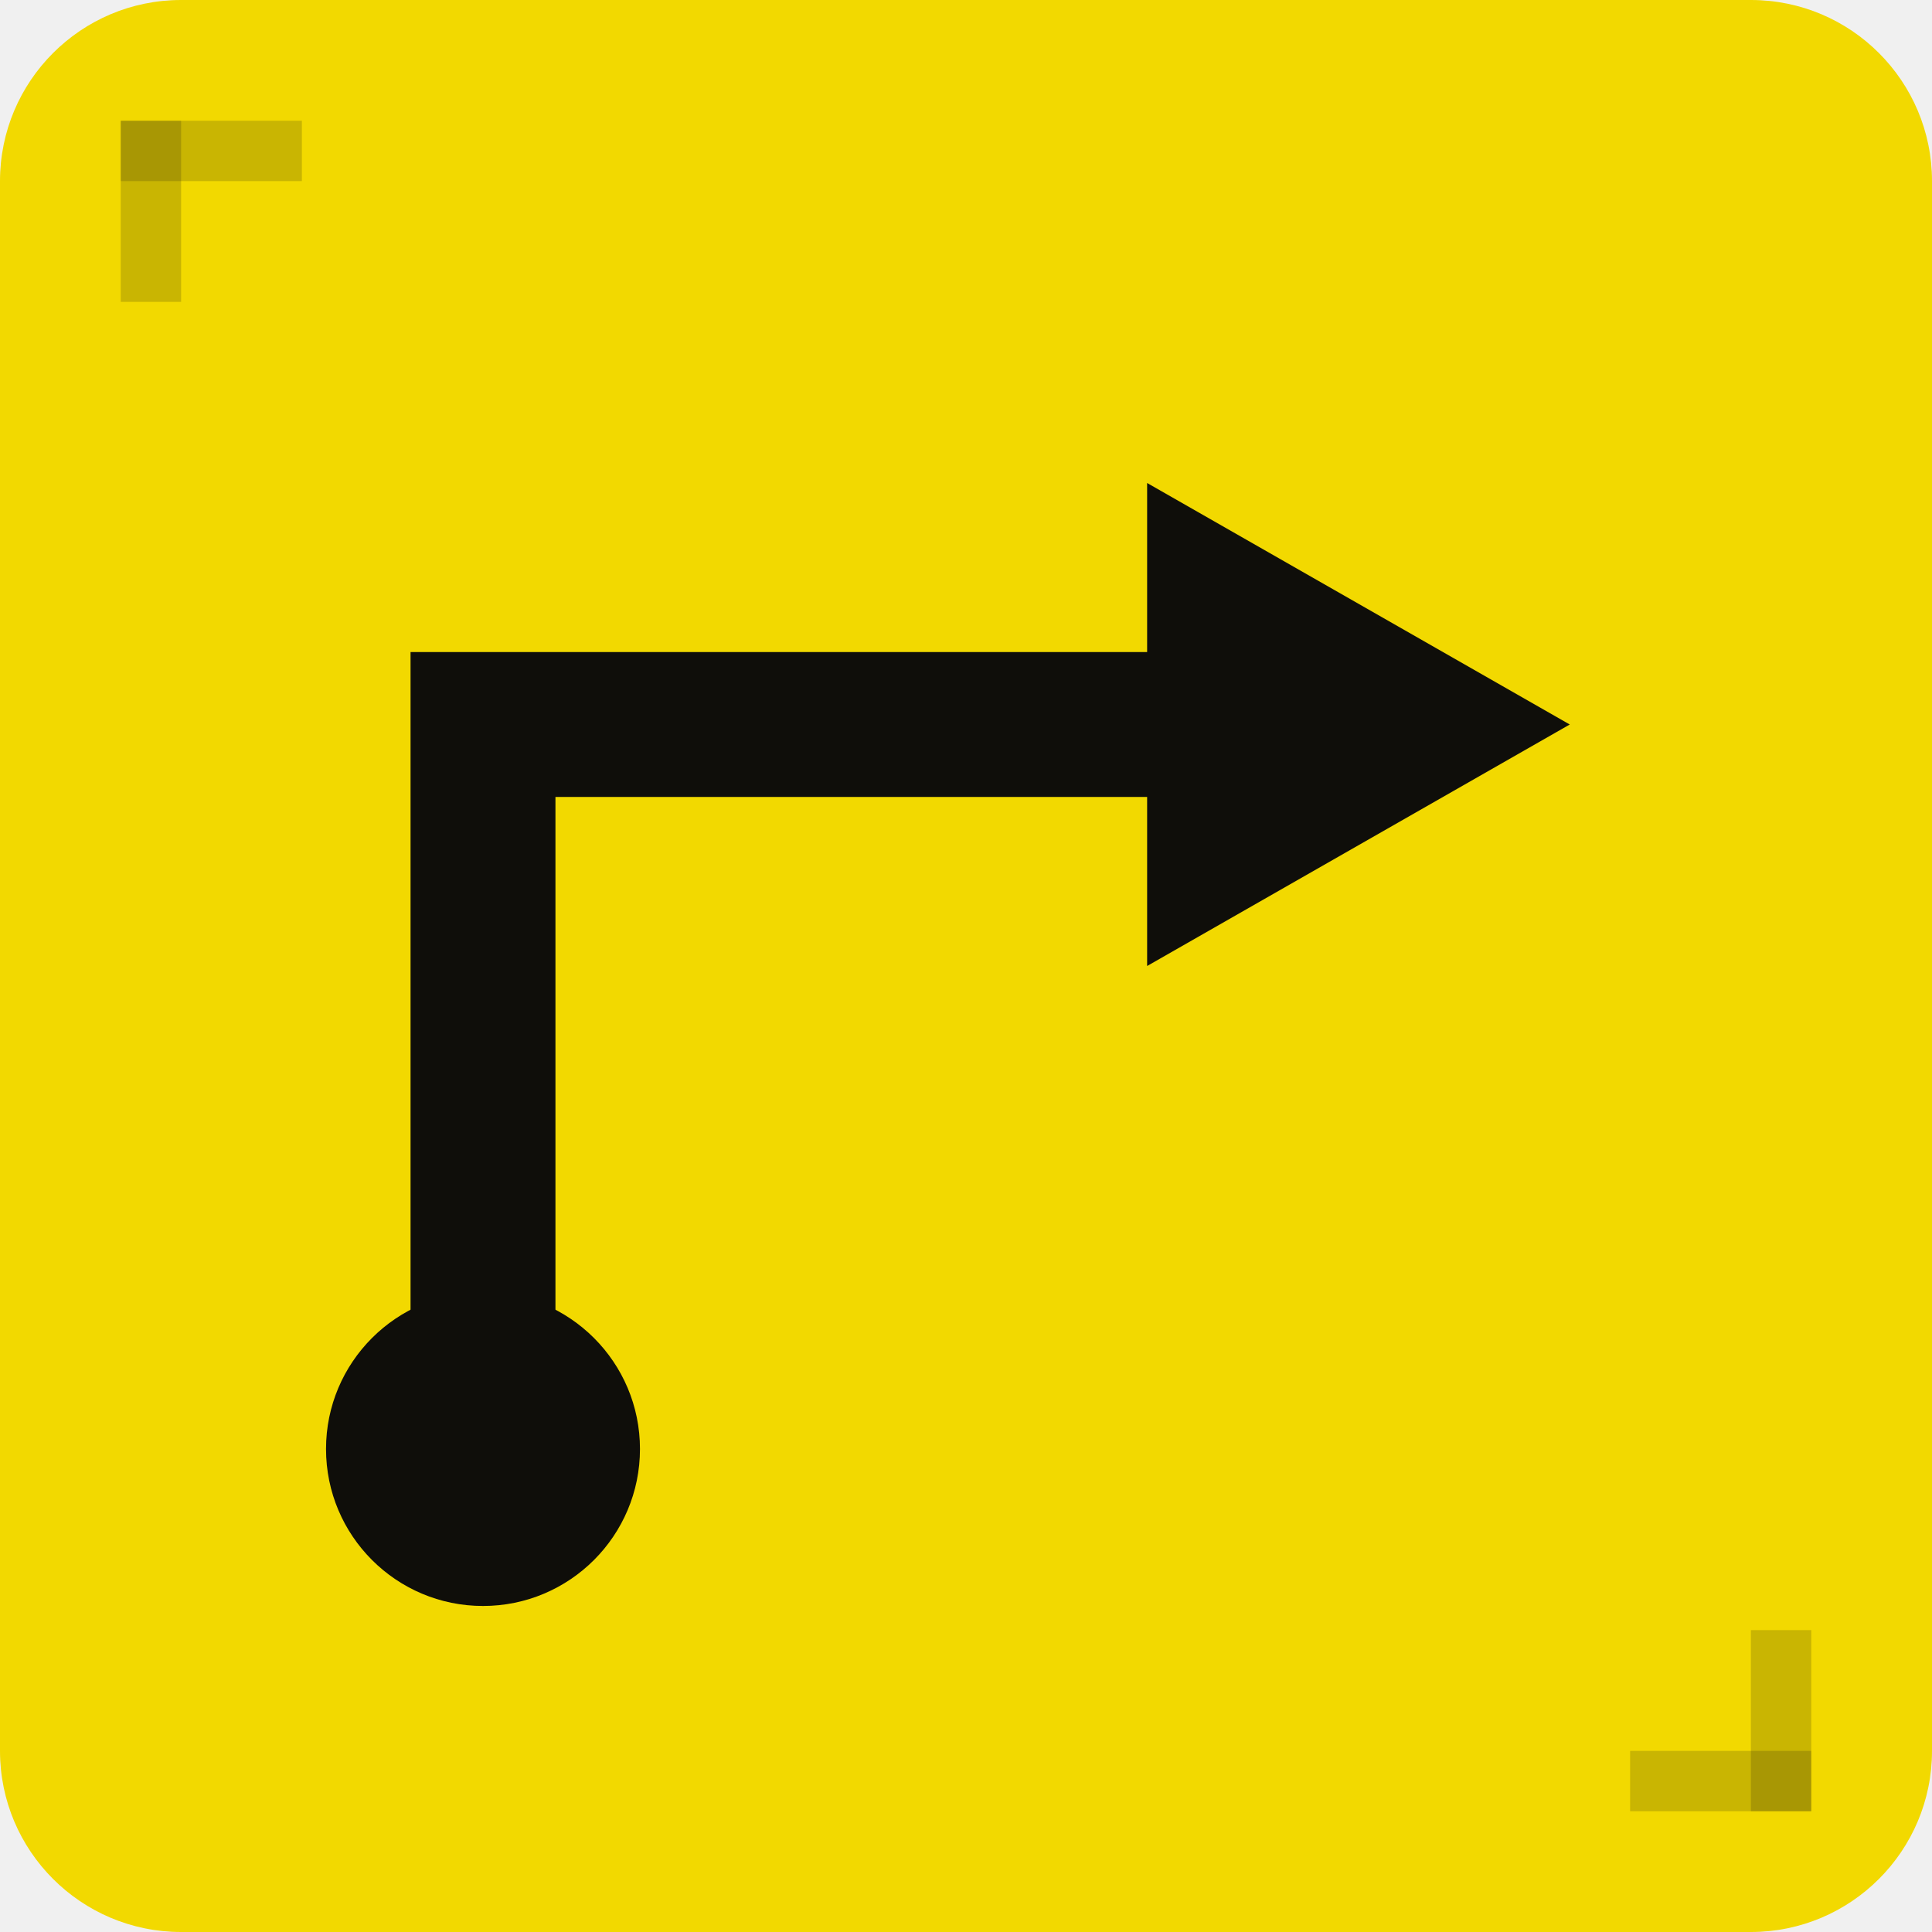
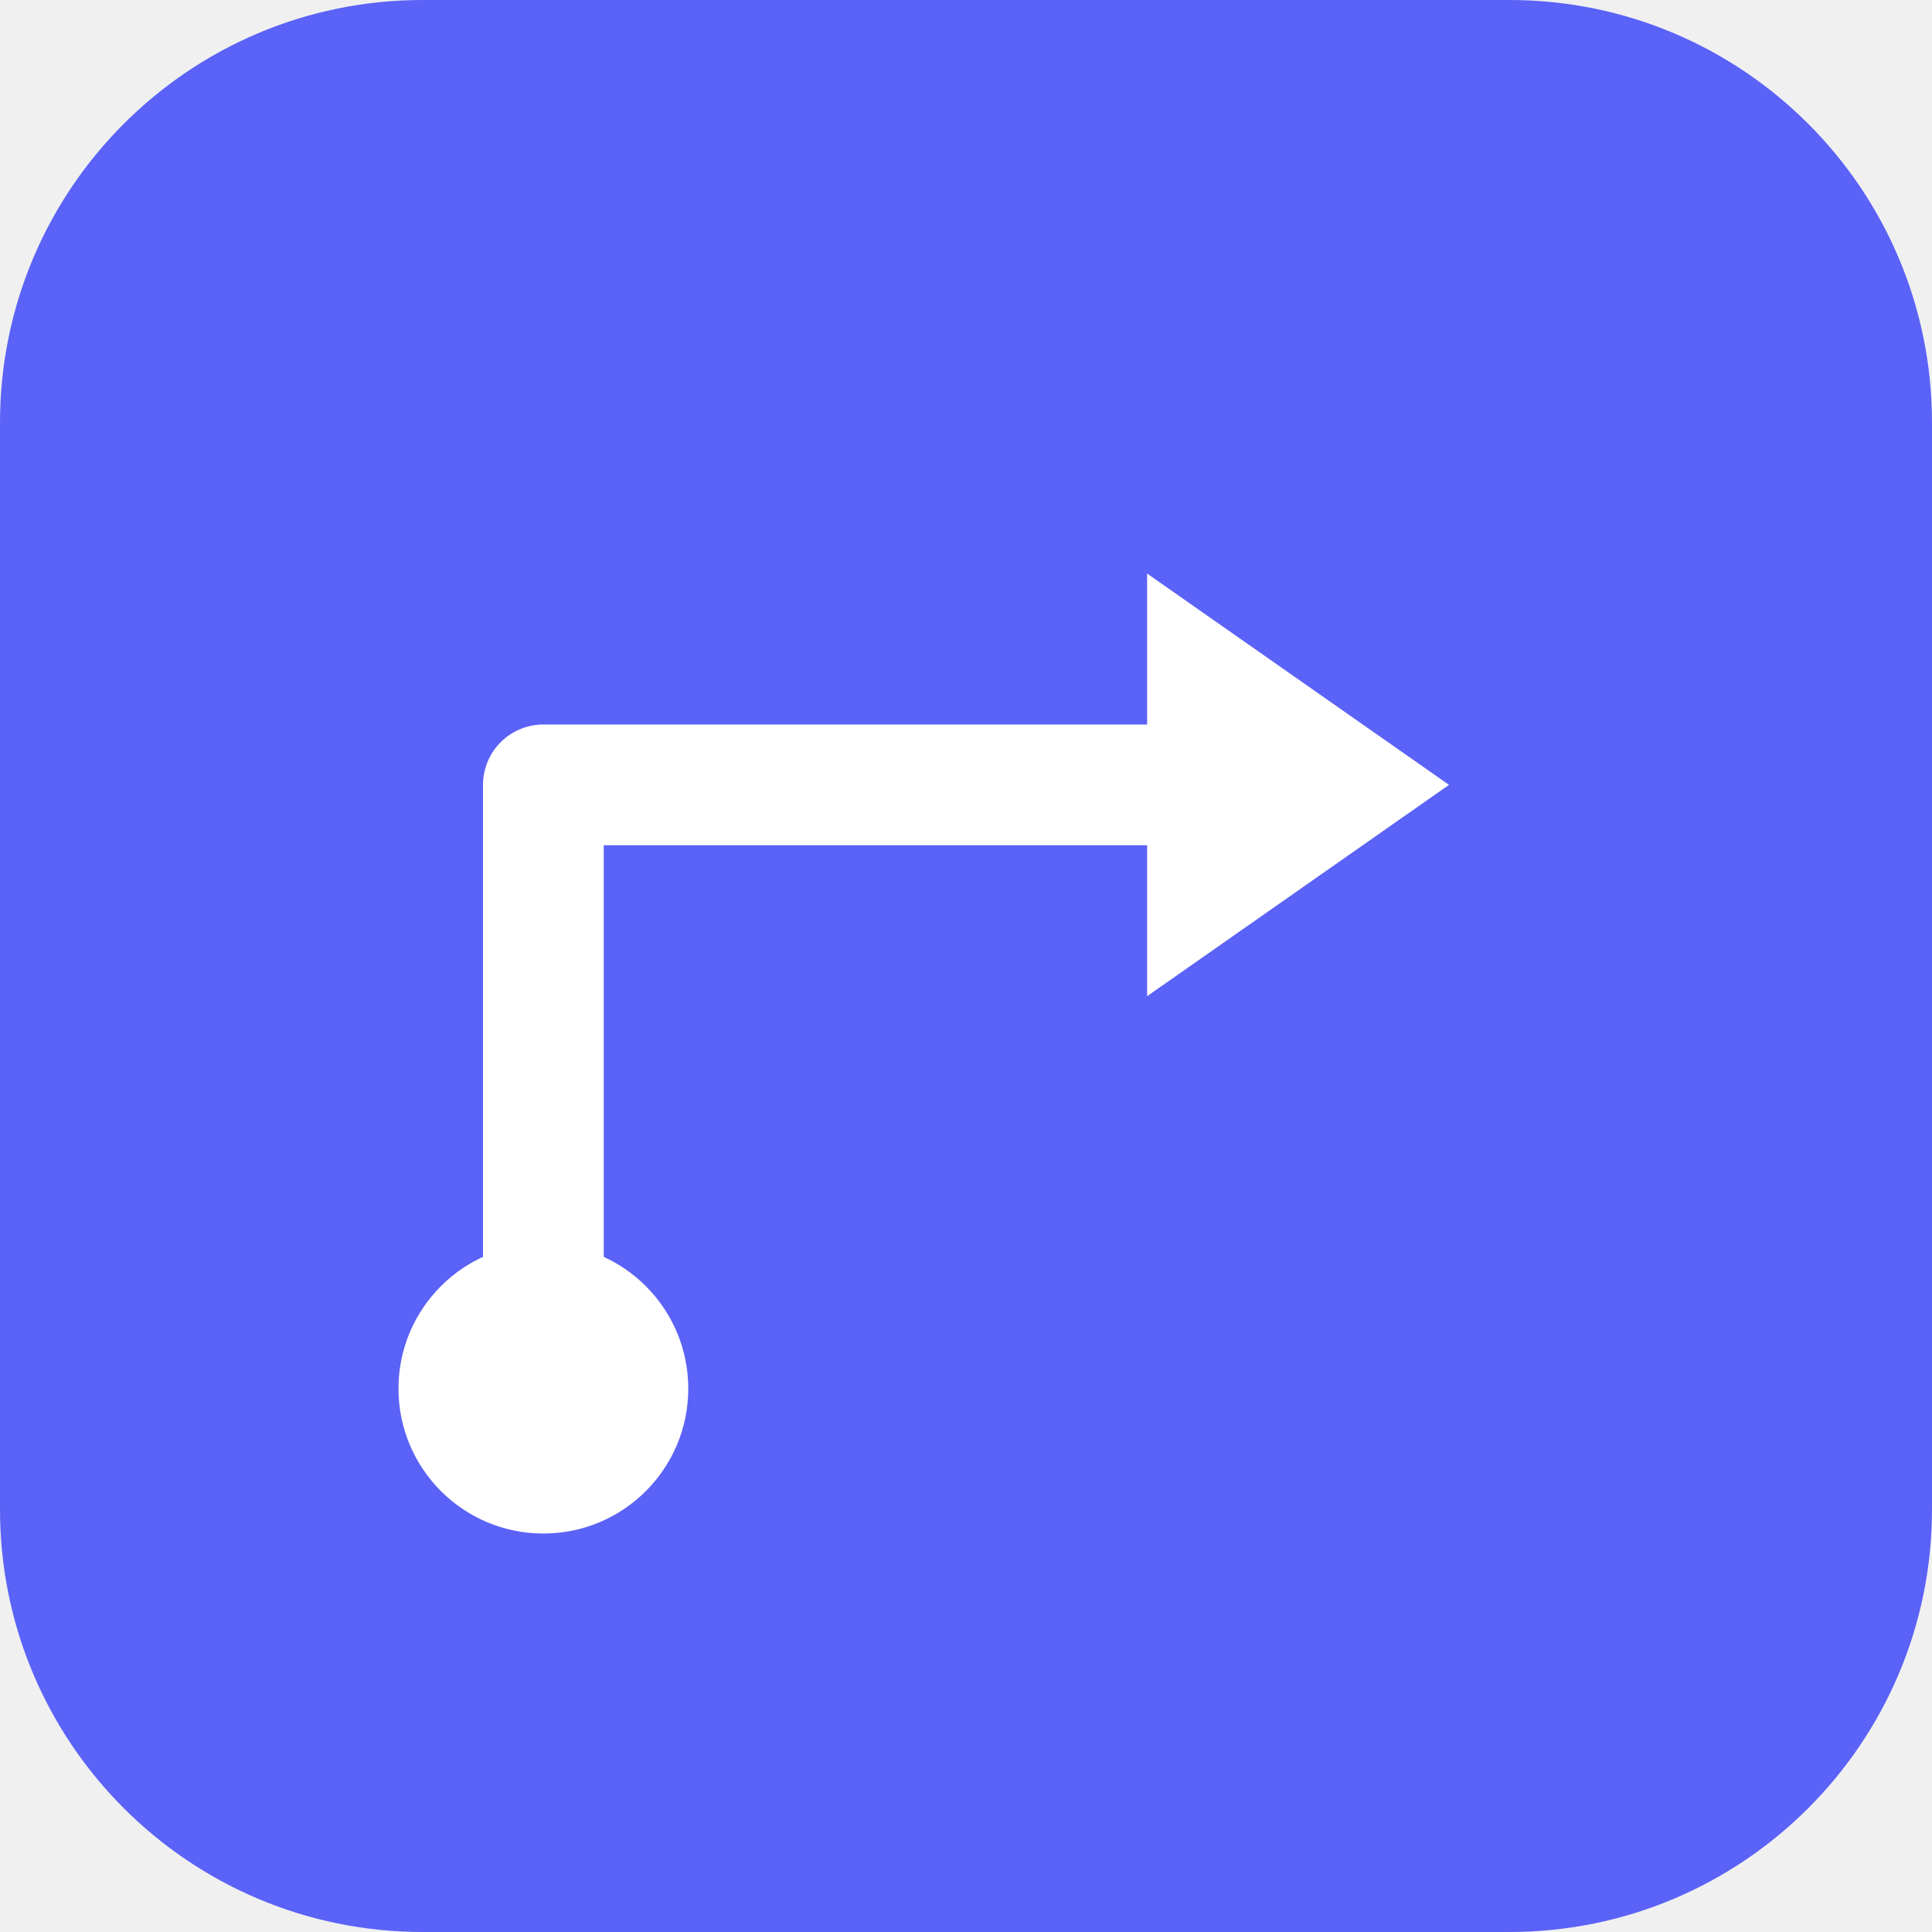
<svg xmlns="http://www.w3.org/2000/svg" viewBox="0 0 32 32" fill="none" aria-label="Delivery OS" role="img">
-   <rect width="32" height="32" rx="3" fill="#F2D900" />
-   <circle cx="8" cy="24" r="2.6" fill="#0F0E0A" />
-   <path d="M 8 24 L 8 12 L 22 12" stroke="#0F0E0A" stroke-width="2.4" stroke-linejoin="miter" stroke-linecap="square" />
-   <path d="M 19 8 L 26 12 L 19 16 Z" fill="#0F0E0A" />
-   <rect x="2" y="2" width="3" height="1" fill="#0F0E0A" opacity="0.18" />
-   <rect x="2" y="2" width="1" height="3" fill="#0F0E0A" opacity="0.18" />
-   <rect x="27" y="29" width="3" height="1" fill="#0F0E0A" opacity="0.18" />
-   <rect x="29" y="27" width="1" height="3" fill="#0F0E0A" opacity="0.18" />
+   <rect width="32" height="32" rx="7" fill="#5B62F7" />
+   <circle cx="9" cy="23" r="2.4" fill="#FFFFFF" />
+   <path d="M 9 23 L 9 13 L 21 13" stroke="#FFFFFF" stroke-width="2" stroke-linejoin="round" stroke-linecap="round" />
+   <path d="M 19 9.5 L 24 13 L 19 16.5 Z" fill="#FFFFFF" />
</svg>
